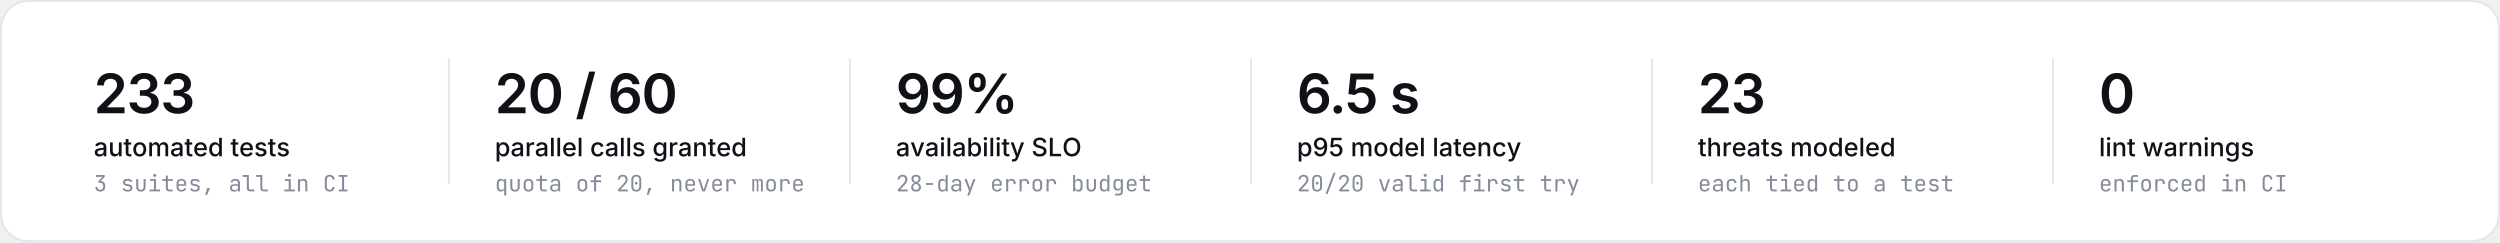
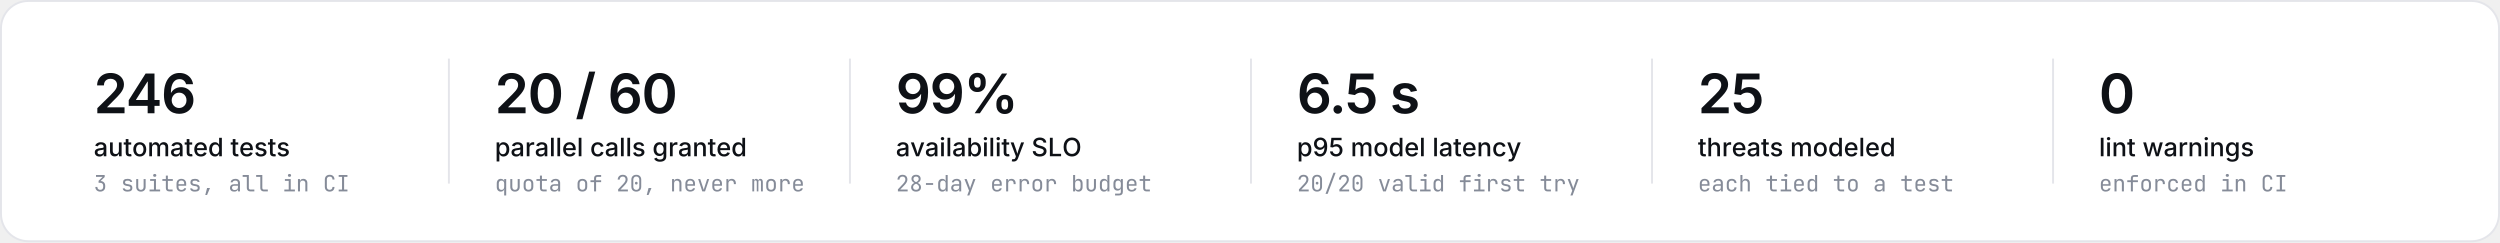
- <svg xmlns="http://www.w3.org/2000/svg" width="1280" height="124" viewBox="0 0 1280 124" role="img" aria-label="233 automated tests; 20 of 60 parallel calls granted under a quota of 20; 99% availability SLO; 6.5 s p95 model latency; 23 threats modeled; zero lint warnings">
+ <svg xmlns="http://www.w3.org/2000/svg" width="1280" height="124" viewBox="0 0 1280 124" role="img" aria-label="246 automated tests; 20 of 60 parallel calls granted under a quota of 20; 99% availability SLO; 6.5 s p95 model latency; 25 threats modeled; zero lint warnings">
  <defs>
    <path id="s600a260" d="M1153 0L134 0L134-192L651-701Q724-776 774-834Q823-892 849-947Q874-1001 874-1065L874-1065Q874-1135 842-1186Q809-1237 754-1265Q698-1292 627-1292L627-1292Q552-1292 497-1262Q441-1232 411-1177Q381-1121 381-1044L381-1044L126-1044Q126-1185 191-1290Q255-1395 369-1453Q482-1510 630-1510L630-1510Q779-1510 892-1454Q1005-1398 1068-1301Q1131-1203 1131-1078L1131-1078Q1131-995 1100-916Q1069-837 989-738Q909-638 763-498L763-498L504-234L504-223L1153-223L1153 0Z" />
-     <path id="s600a261" d="M651 20L651 20Q494 20 373-34Q251-88 181-184Q111-279 107-404L107-404L376-404Q380-343 417-298Q453-253 514-229Q575-204 651-204L651-204Q731-204 793-232Q854-260 890-311Q925-361 925-427L925-427Q925-495 889-547Q853-599 786-629Q719-658 624-658L624-658L492-658L492-864L624-864Q702-864 761-892Q820-919 853-968Q886-1017 886-1082L886-1082Q886-1145 858-1192Q829-1239 777-1266Q724-1292 654-1292L654-1292Q585-1292 527-1268Q469-1243 433-1198Q397-1153 395-1089L395-1089L138-1089Q140-1214 210-1309Q279-1403 396-1457Q512-1510 656-1510L656-1510Q805-1510 915-1454Q1025-1398 1086-1305Q1146-1211 1146-1098L1146-1098Q1146-972 1072-887Q998-802 877-775L877-775L877-763Q981-749 1053-702Q1125-654 1163-580Q1200-506 1200-413L1200-413Q1200-288 1129-190Q1058-92 935-36Q811 20 651 20Z" />
+     <path id="s600a262" d="M816-277L107-277L107-490L740-1490L1072-1490L1072-497L1264-497L1264-277L1072-277L1072 0L816 0L816-277ZM380-497L821-497L821-1186L809-1186L380-509L380-497Z" />
+     <path id="s600a264" d="M671 20L671 20Q565 20 464-17Q362-53 281-137Q199-220 151-359Q103-497 103-702L103-702Q103-894 144-1044Q184-1193 261-1297Q337-1401 445-1456Q553-1510 687-1510L687-1510Q826-1510 935-1455Q1043-1400 1110-1305Q1177-1210 1193-1089L1193-1089L931-1089Q910-1175 847-1227Q784-1279 687-1279L687-1279Q583-1279 511-1218Q438-1157 401-1044Q363-930 363-772L363-772L374-772Q410-837 467-883Q523-929 595-954Q666-978 745-978L745-978Q876-978 981-916Q1085-853 1146-744Q1207-634 1207-492L1207-492Q1207-346 1140-230Q1073-114 953-47Q832 20 671 20ZM670-197L670-197Q749-197 812-236Q875-274 912-340Q948-406 948-487L948-487Q948-567 913-632Q877-697 815-735Q753-773 673-773L673-773Q614-773 563-751Q512-728 474-688Q435-648 414-596Q393-544 393-486L393-486Q393-408 429-342Q465-276 528-237Q591-197 670-197Z" />
    <path id="s500a130" d="M461 25L461 25Q355 25 269-15Q183-54 133-130Q83-206 83-316L83-316Q83-411 120-472Q156-533 219-569Q281-605 358-623Q434-641 513-650L513-650Q612-662 674-670Q736-677 766-695Q795-712 795-751L795-751L795-757Q795-820 771-863Q747-906 700-930Q652-953 581-953L581-953Q508-953 456-931Q403-908 371-873Q338-838 322-800L322-800L115-854Q153-954 224-1015Q295-1076 387-1104Q479-1132 577-1132L577-1132Q645-1132 721-1116Q797-1100 864-1058Q931-1016 973-940Q1015-864 1015-742L1015-742L1015 0L802 0L802-153L791-153Q769-110 726-69Q683-28 618-2Q552 25 461 25ZM510-152L510-152Q600-152 664-187Q728-222 762-280Q796-338 796-403L796-403L796-546Q784-534 751-525Q717-515 674-508Q631-500 591-495Q551-490 525-487L525-487Q463-479 412-460Q360-441 330-406Q299-371 299-313L299-313Q299-260 327-224Q354-188 401-170Q448-152 510-152Z" />
    <path id="s500a220" d="M529 14L529 14Q415 14 329-34Q243-82 196-176Q148-270 148-408L148-408L148-1118L368-1118L368-435Q368-314 432-246Q495-178 604-178L604-178Q679-178 738-211Q796-243 830-306Q864-368 864-456L864-456L864-1118L1084-1118L1084 0L874 0L873-218Q827-109 751-54L751-54Q657 14 529 14Z" />
    <path id="s500a217" d="M403-1118L626-1118L626-939L403-939L403-302Q403-235 432-204Q460-172 525-172L525-172Q542-172 570-176Q598-180 618-184L618-184L657-8Q622 4 582 10Q542 15 503 15L503 15Q351 15 267-64Q183-142 183-284L183-284L183-939L20-939L20-1118L183-1118L183-1384L403-1384L403-1118Z" />
    <path id="s500a195" d="M618 23L618 23Q461 23 344-49Q226-121 161-251Q96-381 96-553L96-553Q96-727 161-858Q226-988 344-1060Q461-1132 618-1132L618-1132Q776-1132 894-1060Q1011-988 1076-858Q1141-727 1141-553L1141-553Q1141-381 1076-251Q1011-121 894-49Q776 23 618 23ZM618-163L618-163Q720-163 787-217Q853-270 886-359Q918-447 918-553L918-553Q918-660 886-750Q853-839 787-893Q720-946 618-946L618-946Q517-946 451-893Q385-839 353-750Q320-661 320-553L320-553Q320-447 353-359Q385-270 451-217Q517-163 618-163Z" />
    <path id="s500a187" d="M368 0L148 0L148-1118L357-1118L362-910Q384-971 420-1015L420-1015Q470-1076 537-1107Q604-1137 677-1137L677-1137Q799-1137 874-1062L874-1062Q934-1001 963-903L963-903Q985-962 1023-1007L1023-1007Q1077-1071 1154-1104Q1230-1137 1317-1137L1317-1137Q1416-1137 1497-1094Q1577-1051 1624-966Q1671-881 1671-754L1671-754L1671 0L1451 0L1451-732Q1451-844 1389-894Q1326-944 1241-944L1241-944Q1172-944 1122-915Q1072-886 1045-835Q1018-783 1018-716L1018-716L1018 0L801 0L801-746Q801-836 744-890Q686-944 597-944L597-944Q536-944 484-916Q431-887 400-832Q368-776 368-695L368-695L368 0Z" />
    <path id="s500a151" d="M630 23L630 23Q465 23 345-48Q225-119 161-248Q96-377 96-551L96-551Q96-723 160-854Q223-985 339-1059Q455-1132 611-1132L611-1132Q707-1132 796-1101Q885-1069 956-1002Q1027-935 1069-829Q1110-722 1110-570L1110-570L1110-492L317-492Q321-391 357-320L357-320Q396-240 467-200Q538-159 632-159L632-159Q694-159 744-177Q794-194 831-230Q867-265 886-317L886-317L1093-268Q1066-182 1003-116Q939-50 845-14Q750 23 630 23ZM318-656L318-656L892-656Q885-726 862-784L862-784Q830-862 768-906Q705-950 611-950L611-950Q518-950 452-905Q386-860 352-787L352-787Q323-726 318-656Z" />
    <path id="s500a149" d="M564 22L564 22Q428 22 322-48Q216-117 156-247Q96-376 96-556L96-556Q96-738 157-867Q218-996 324-1064Q430-1132 564-1132L564-1132Q668-1132 732-1098Q795-1063 831-1017Q867-971 886-936L886-936L898-936L898-1490L1118-1490L1118 0L904 0L904-175L886-175Q867-139 830-93Q793-47 729-13Q665 22 564 22ZM612-165L612-165Q706-165 771-215Q835-265 869-354Q902-442 902-558L902-558Q902-675 869-762Q836-848 772-897Q707-945 612-945L612-945Q515-945 451-894Q386-843 354-756Q321-668 321-558L321-558Q321-447 354-358Q387-269 452-217Q517-165 612-165Z" />
    <path id="s500a213" d="M549 23L549 23Q428 23 334-12Q239-47 179-116Q118-184 98-283L98-283L305-326Q328-239 391-197Q454-155 551-155L551-155Q657-155 720-200Q783-244 783-306L783-306Q783-360 745-395Q706-430 626-447L626-447L438-490Q282-525 206-602Q130-679 130-799L130-799Q130-899 186-974Q242-1049 339-1091Q436-1132 563-1132L563-1132Q684-1132 770-1097Q856-1062 910-999Q963-936 986-853L986-853L789-810Q768-869 716-914Q664-958 565-958L565-958Q474-958 413-917Q352-876 352-813L352-813Q352-757 393-723Q433-688 525-667L525-667L705-627Q860-592 935-517Q1010-442 1010-325L1010-325Q1010-223 952-145Q893-66 790-22Q686 23 549 23Z" />
    <path id="m400a126" d="M289 10L289 10Q223 10 174-17Q124-43 97-90Q70-137 70-200L70-200L160-200Q160-139 195-105Q229-70 290-70L290-70Q352-70 386-106Q420-142 420-200L420-200L420-252Q420-314 386-348Q352-382 290-382L290-382L215-382L215-472L396-648L100-648L100-730L487-730L487-640L303-462Q395-459 451-405L451-405Q510-348 510-252L510-252L510-200Q510-137 483-90Q455-43 405-17Q355 10 289 10Z" />
    <path id="m400a106" d="M325 8L283 8Q227 8 186-10Q144-27 120-59Q95-91 90-135L90-135L180-135Q186-106 213-89Q239-72 283-72L283-72L325-72Q378-72 404-94Q430-115 430-151L430-151Q430-186 407-207Q383-227 337-234L337-234L263-246Q182-260 143-297Q103-333 103-403L103-403Q103-477 150-518Q197-558 291-558L291-558L329-558Q408-558 456-521Q504-484 514-421L514-421L424-421Q418-447 394-463Q370-478 329-478L329-478L291-478Q240-478 217-459Q193-440 193-402L193-402Q193-368 213-352Q233-336 276-329L276-329L350-317Q439-303 480-265Q520-227 520-155L520-155Q520-79 472-36Q423 8 325 8L325 8Z" />
    <path id="m400a109" d="M299 10L299 10Q204 10 147-47Q90-103 90-200L90-200L90-550L180-550L180-200Q180-138 212-104Q244-69 299-69L299-69Q355-69 388-104Q420-138 420-200L420-200L420-550L510-550L510-200Q510-103 452-47Q394 10 299 10Z" />
    <path id="m400a80" d="M555 0L85 0L85-82L280-82L280-468L110-468L110-550L370-550L370-82L555-82L555 0ZM315-649L315-649Q282-649 263-666Q244-683 244-712L244-712Q244-742 263-760Q282-777 315-777L315-777Q348-777 367-760Q386-742 386-712L386-712Q386-683 367-666Q348-649 315-649Z" />
    <path id="m400a108" d="M510 0L360 0Q289 0 250-38Q210-76 210-145L210-145L210-468L55-468L55-550L210-550L210-705L300-705L300-550L520-550L520-468L300-468L300-145Q300-82 360-82L360-82L510-82L510 0Z" />
    <path id="m400a72" d="M300 10L300 10Q235 10 187-16Q138-42 112-90Q85-137 85-200L85-200L85-350Q85-414 112-461Q138-508 187-534Q235-560 300-560Q365-560 414-534Q462-508 489-461Q515-414 515-350L515-350L515-253L173-253L173-200Q173-135 206-101Q239-66 300-66L300-66Q352-66 384-85Q416-103 423-140L423-140L513-140Q504-71 446-31Q387 10 300 10ZM173-321L427-321L427-350Q427-415 395-450Q362-485 300-485L300-485Q239-485 206-450Q173-415 173-350L173-350L173-321Z" />
    <path id="m400a141" d="M245 160L165 160L245-151L375-151L245 160Z" />
    <path id="m400a59" d="M252 10L252 10Q165 10 115-35Q65-79 65-155L65-155Q65-232 115-276Q165-320 250-320L250-320L420-320L420-375Q420-426 390-454Q359-481 303-481L303-481Q254-481 221-461Q188-440 183-405L183-405L93-405Q102-476 160-518Q218-560 305-560L305-560Q400-560 455-511Q510-462 510-378L510-378L510 0L422 0L422-105L421-105Q416-56 376-25L376-25Q329 10 252 10ZM274-61L274-61Q338-61 379-93Q420-125 420-175L420-175L420-253L252-253Q207-253 181-228Q155-203 155-160L155-160Q155-114 187-88Q218-61 274-61Z" />
    <path id="m400a90" d="M550 0L375 0Q327 0 291-19Q255-38 235-73Q215-108 215-155L215-155L215-648L30-648L30-730L305-730L305-155Q305-121 324-102Q343-82 375-82L375-82L550-82L550 0Z" />
    <path id="m400a92" d="M182 0L92 0L92-550L182-550L182-445L183-445Q189-495 221-525L221-525Q260-560 329-560L329-560Q412-560 461-509Q510-458 510-370L510-370L510 0L420 0L420-360Q420-419 389-451Q357-482 303-482L303-482Q247-482 215-448Q182-414 182-350L182-350L182 0Z" />
    <path id="m400a11" d="M304 10L304 10Q238 10 190-15Q141-40 115-88Q88-135 88-200L88-200L88-530Q88-596 115-643Q141-690 190-715Q238-740 304-740L304-740Q370-740 418-715Q466-689 492-642Q518-595 518-530L518-530L428-530Q428-592 396-626Q363-659 304-659L304-659Q245-659 212-626Q178-593 178-531L178-531L178-200Q178-138 212-105Q245-71 304-71L304-71Q363-71 396-105Q428-138 428-200L428-200L518-200Q518-136 492-89Q466-41 418-16Q370 10 304 10Z" />
    <path id="m400a23" d="M495 0L105 0L105-82L254-82L254-648L105-648L105-730L495-730L495-648L346-648L346-82L495-82L495 0Z" />
    <path id="s600a258" d="M675 20L675 20Q495 20 367-71Q239-161 171-332Q103-502 103-744L103-744Q103-986 172-1157Q240-1328 368-1419Q495-1510 675-1510L675-1510Q856-1510 984-1419Q1112-1328 1180-1157Q1248-986 1248-744L1248-744Q1248-502 1181-332Q1113-161 985-71Q857 20 675 20ZM676-204L676-204Q773-204 841-268Q908-331 944-452Q979-572 979-744L979-744Q979-917 944-1038Q908-1159 841-1223Q773-1287 676-1287L676-1287Q578-1287 511-1223Q443-1159 408-1038Q372-917 372-744L372-744Q372-572 407-452Q442-331 510-268Q578-204 676-204Z" />
    <path id="s600a340" d="M514-1560L742-1560L262 224L34 224L514-1560Z" />
-     <path id="s600a264" d="M671 20L671 20Q565 20 464-17Q362-53 281-137Q199-220 151-359Q103-497 103-702L103-702Q103-894 144-1044Q184-1193 261-1297Q337-1401 445-1456Q553-1510 687-1510L687-1510Q826-1510 935-1455Q1043-1400 1110-1305Q1177-1210 1193-1089L1193-1089L931-1089Q910-1175 847-1227Q784-1279 687-1279L687-1279Q583-1279 511-1218Q438-1157 401-1044Q363-930 363-772L363-772L374-772Q410-837 467-883Q523-929 595-954Q666-978 745-978L745-978Q876-978 981-916Q1085-853 1146-744Q1207-634 1207-492L1207-492Q1207-346 1140-230Q1073-114 953-47Q832 20 671 20ZM670-197L670-197Q749-197 812-236Q875-274 912-340Q948-406 948-487L948-487Q948-567 913-632Q877-697 815-735Q753-773 673-773L673-773Q614-773 563-751Q512-728 474-688Q435-648 414-596Q393-544 393-486L393-486Q393-408 429-342Q465-276 528-237Q591-197 670-197Z" />
    <path id="s500a207" d="M368 418L148 418L148-1118L362-1118L362-936L380-936Q400-971 436-1017Q471-1063 535-1098Q598-1132 703-1132L703-1132Q837-1132 943-1064Q1048-996 1109-867Q1170-738 1170-556L1170-556Q1170-376 1110-247Q1050-117 945-48Q839 22 703 22L703 22Q602 22 538-13Q473-47 437-93Q400-139 380-175L380-175L368-175L368 418ZM654-165L654-165Q750-165 815-217Q880-269 913-358Q945-447 945-558L945-558Q945-668 913-756Q880-843 816-894Q751-945 654-945L654-945Q560-945 495-897Q430-848 397-762Q364-675 364-558L364-558Q364-442 398-354Q431-265 496-215Q561-165 654-165Z" />
    <path id="s500a210" d="M368 0L148 0L148-1118L361-1118L361-938L373-938Q404-1030 481-1082Q558-1134 656-1134L656-1134Q677-1134 704-1133Q731-1131 749-1128L749-1128L749-918Q737-922 703-926Q669-930 634-930L634-930Q558-930 497-898Q436-866 402-810Q368-753 368-679L368-679L368 0Z" />
    <path id="s500a183" d="M148-1490L368-1490L368 0L148 0L148-1490Z" />
    <path id="s500a146" d="M618 23L618 23Q460 23 343-49Q226-121 161-251Q96-381 96-553L96-553Q96-727 161-858Q226-988 343-1060Q460-1132 618-1132L618-1132Q705-1132 781-1110Q857-1087 919-1045Q980-1002 1023-941Q1065-879 1086-802L1086-802L877-752Q866-795 843-831Q820-866 788-892Q755-918 713-932Q670-946 619-946L619-946Q518-946 452-893Q385-839 353-750Q320-661 320-553L320-553Q320-446 353-358Q385-269 452-216Q518-163 619-163L619-163Q671-163 714-178Q757-192 791-219Q825-245 848-283Q871-320 881-365L881-365L1089-315Q1069-236 1026-174Q983-111 922-67Q860-23 783 0Q706 23 618 23Z" />
    <path id="s500a161" d="M615 442L615 442Q486 442 391 409Q296 376 235 321Q173 266 141 199L141 199L325 112Q345 144 379 180Q412 215 469 240Q526 265 615 265L615 265Q743 265 823 205Q902 144 902 15L902 15L902-203L883-203Q863-166 828-123Q792-80 729-49Q665-17 563-17L563-17Q431-17 326-79Q220-141 158-263Q96-385 96-563L96-563Q96-741 158-869Q219-996 326-1064Q432-1132 566-1132L566-1132Q669-1132 734-1098Q798-1064 835-1018Q871-971 890-936L890-936L906-936L906-1118L1121-1118L1121 16Q1121 163 1055 258Q988 352 874 397Q759 442 615 442ZM614-200L614-200Q708-200 773-244Q837-287 870-370Q903-452 903-566L903-566Q903-679 870-764Q837-849 773-897Q708-945 614-945L614-945Q517-945 452-895Q387-844 354-759Q321-673 321-566L321-566Q321-457 354-375Q387-292 453-246Q518-200 614-200Z" />
    <path id="s500a190" d="M368-662L368-662L368 0L148 0L148-1118L358-1118L360-904Q406-1009 479-1063L479-1063Q572-1132 704-1132L704-1132Q818-1132 903-1084Q988-1036 1036-943Q1084-849 1084-710L1084-710L1084 0L864 0L864-683Q864-804 801-872Q738-940 628-940L628-940Q554-940 495-908Q436-875 402-813Q368-751 368-662Z" />
    <path id="m400a104" d="M508 180L418 180L418 20L420-105L417-105Q411-58 377-27L377-27Q336 10 268 10L268 10Q185 10 137-45Q88-100 88-195L88-195L88-356Q88-451 137-506Q186-560 268-560L268-560Q336-560 377-524L377-524Q411-493 417-445L417-445L418-445L418-550L508-550L508 180ZM298-68L298-68Q354-68 386-103Q418-138 418-200L418-200L418-350Q418-412 386-447Q354-482 298-482L298-482Q241-482 210-448Q178-414 178-350L178-350L178-200Q178-136 210-102Q241-68 298-68Z" />
    <path id="m400a94" d="M300 8L300 8Q234 8 186-17Q138-42 112-90Q85-137 85-202L85-202L85-348Q85-414 112-461Q138-508 186-533Q234-558 300-558L300-558Q366-558 414-533Q462-508 489-461Q515-414 515-349L515-349L515-202Q515-137 489-90Q462-42 414-17Q366 8 300 8ZM300-72L300-72Q359-72 392-105Q425-138 425-202L425-202L425-348Q425-412 392-445Q359-478 300-478L300-478Q242-478 209-445Q175-412 175-348L175-348L175-202Q175-138 209-105Q242-72 300-72Z" />
    <path id="m400a77" d="M310 0L220 0L220-413L60-413L60-495L220-495L220-590Q220-655 261-693Q302-730 374-730L374-730L535-730L535-648L374-648Q343-648 327-634Q310-619 310-590L310-590L310-495L535-495L535-413L310-413L310 0Z" />
    <path id="m400a125" d="M526 0L92 0L92-92L315-329Q372-390 398-438Q424-485 424-529L424-529Q424-590 391-625Q357-660 299-660L299-660Q235-660 199-624Q162-588 162-525L162-525L72-525Q74-591 103-640Q131-688 182-714Q232-740 299-740L299-740Q365-740 414-715Q462-689 488-642Q514-595 514-530L514-530Q514-468 481-407Q448-346 373-268L373-268L193-82L526-82L526 0Z" />
    <path id="m400a123" d="M300 10L300 10Q233 10 184-17Q134-43 107-92Q80-140 80-205L80-205L80-525Q80-591 107-639Q134-687 184-714Q233-740 300-740L300-740Q368-740 417-714Q466-687 493-639Q520-591 520-525L520-525L520-205Q520-140 493-92Q466-43 417-17Q367 10 300 10ZM300-67L300-67Q360-67 397-106Q433-144 433-205L433-205L433-525Q433-586 397-625Q360-663 300-663L300-663Q240-663 204-625Q167-586 167-525L167-525L167-205Q167-144 204-106Q240-67 300-67ZM300-306L300-306Q273-306 257-323Q240-340 240-368L240-368Q240-395 257-412Q273-428 300-428L300-428Q327-428 344-412Q360-395 360-368L360-368Q360-340 344-323Q327-306 300-306Z" />
    <path id="m400a114" d="M361 0L239 0L55-550L147-550L269-180Q280-147 289-117Q298-86 302-69L302-69Q307-86 316-117Q325-147 335-180L335-180L454-550L545-550L361 0Z" />
    <path id="m400a105" d="M201 0L111 0L111-550L199-550L199-452Q209-490 230-515L230-515Q268-560 344-560L344-560Q431-560 483-506Q534-451 534-358L534-358L534-325L444-325L444-350Q444-415 413-450Q381-484 323-484L323-484Q266-484 234-449Q201-414 201-350L201-350L201 0Z" />
    <path id="m400a91" d="M149 0L66 0L66-550L145-550L145-484L151-484Q156-513 174-533L174-533Q198-560 240-560L240-560Q286-560 311-526L311-526Q324-509 330-484L330-484L334-484Q339-513 358-533L358-533Q383-560 425-560L425-560Q477-560 506-521Q534-482 534-418L534-418L534 0L451 0L451-419Q451-453 437-472Q422-491 394-491L394-491Q367-491 352-473Q336-454 336-420L336-420L336 0L264 0L264-419Q264-454 249-473Q233-491 205-491Q177-491 163-473Q149-454 149-420L149-420L149 0Z" />
    <path id="s600a267" d="M625 21L625 21Q485 21 377-34Q268-89 201-185Q134-281 117-403L117-403L381-403Q401-317 464-264Q526-210 625-210L625-210Q729-210 801-271Q873-332 911-446Q948-560 948-719L948-719L938-719Q902-655 846-609Q789-563 718-538Q647-513 566-513L566-513Q436-513 331-576Q225-638 164-748Q103-858 103-998L103-998Q103-1145 171-1262Q239-1379 360-1446Q481-1513 642-1511L642-1511Q748-1511 849-1474Q949-1437 1030-1354Q1111-1271 1159-1133Q1207-994 1207-789L1207-789Q1207-597 1167-447Q1126-297 1050-193Q973-88 866-34Q758 21 625 21ZM637-718L637-718Q697-718 749-741Q800-764 838-804Q876-844 898-896Q919-948 919-1007L919-1007Q919-1084 883-1149Q847-1214 785-1254Q722-1293 641-1293L641-1293Q562-1293 500-1255Q437-1216 400-1151Q363-1085 363-1004L363-1004Q363-924 399-859Q435-794 497-756Q558-718 637-718Z" />
    <path id="s600a447" d="M515-796L515-796Q413-796 343-840Q273-884 237-957Q200-1030 200-1116L200-1116L200-1194Q200-1281 237-1354Q274-1426 345-1470Q415-1514 515-1514L515-1514Q618-1514 688-1470Q757-1426 793-1354Q828-1281 828-1194L828-1194L828-1116Q828-1029 792-956Q756-883 687-840Q617-796 515-796ZM515-962L515-962Q585-962 612-1010Q638-1057 638-1116L638-1116L638-1194Q638-1252 613-1301Q587-1349 515-1349L515-1349Q446-1349 419-1300Q391-1251 391-1194L391-1194L391-1116Q391-1057 418-1010Q445-962 515-962ZM1543 27L1543 27Q1441 27 1371-17Q1300-60 1264-133Q1228-206 1228-293L1228-293L1228-371Q1228-458 1265-531Q1302-603 1372-647Q1442-691 1543-691L1543-691Q1646-691 1716-647Q1785-603 1821-531Q1856-458 1856-371L1856-371L1856-293Q1856-206 1820-133Q1784-60 1714-17Q1644 27 1543 27ZM1543-139L1543-139Q1613-139 1640-187Q1666-234 1666-293L1666-293L1666-371Q1666-429 1641-478Q1615-526 1543-526L1543-526Q1474-526 1446-477Q1418-428 1418-371L1418-371L1418-293Q1418-234 1446-187Q1473-139 1543-139ZM609 0L414 0L1438-1490L1633-1490L609 0Z" />
    <path id="s500a230" d="M708 0L468 0L46-1118L284-1118L505-483Q542-378 568-273L568-273Q579-230 590-187L590-187Q600-230 611-273L611-273Q637-378 673-483L673-483L894-1118L1130-1118L708 0Z" />
    <path id="s500a167" d="M368 0L148 0L148-1118L368-1118L368 0ZM259-1289L259-1289Q202-1289 162-1327Q121-1365 121-1419L121-1419Q121-1474 162-1512Q202-1550 259-1550L259-1550Q316-1550 357-1512Q398-1474 398-1419L398-1419Q398-1365 357-1327Q316-1289 259-1289Z" />
    <path id="s500a143" d="M703 22L703 22Q602 22 538-13Q473-47 437-93Q400-139 380-175L380-175L362-175L362 0L148 0L148-1490L368-1490L368-936L380-936Q400-971 436-1017Q471-1063 535-1098Q598-1132 703-1132L703-1132Q837-1132 943-1064Q1048-996 1109-867Q1170-738 1170-556L1170-556Q1170-376 1110-247Q1050-117 945-48Q839 22 703 22ZM654-165L654-165Q750-165 815-217Q880-269 913-358Q945-447 945-558L945-558Q945-668 913-756Q880-843 816-894Q751-945 654-945L654-945Q560-945 495-897Q430-848 397-762Q364-675 364-558L364-558Q364-442 398-354Q431-265 496-215Q561-165 654-165Z" />
    <path id="s500a240" d="M133 402L133 402L187 223L212 229Q269 244 315 237Q360 230 394 195Q427 159 447 87L447 87L471 5L46-1118L284-1118L505-483Q542-377 567-272L567-272Q576-231 586-190L586-190Q597-231 608-273L608-273Q634-378 671-483L671-483L896-1118L1132-1118L646 155Q612 245 563 305Q513 365 445 396Q377 426 287 426L287 426Q235 426 194 419Q153 411 133 402Z" />
    <path id="s500a90" d="M665 25L665 25Q498 25 375-28Q252-81 183-180Q113-278 106-414L106-414L335-414Q342-333 388-280Q433-227 506-201Q579-175 664-175L664-175Q759-175 833-205Q906-234 949-289Q992-343 992-415L992-415Q992-480 955-522Q917-563 854-591Q790-618 709-639L709-639L535-687Q352-736 250-832Q147-928 147-1081L147-1081Q147-1210 217-1307Q286-1403 406-1457Q525-1510 675-1510L675-1510Q828-1510 945-1457Q1061-1403 1128-1310Q1194-1217 1197-1098L1197-1098L975-1098Q964-1200 881-1256Q797-1312 670-1312L670-1312Q580-1312 514-1284Q447-1256 411-1207Q374-1157 374-1094L374-1094Q374-1023 418-980Q461-936 524-911Q586-885 643-870L643-870L788-832Q859-814 935-784Q1010-753 1074-705Q1138-656 1178-585Q1217-513 1217-412L1217-412Q1217-286 1152-187Q1087-88 964-32Q840 25 665 25Z" />
    <path id="s500a55" d="M1068 0L165 0L165-1490L393-1490L393-196L1068-196L1068 0Z" />
    <path id="s500a66" d="M786 20L786 20Q593 20 441-72Q288-163 201-335Q113-506 113-744L113-744Q113-983 201-1155Q288-1326 441-1418Q593-1510 786-1510L786-1510Q979-1510 1131-1418Q1282-1326 1370-1155Q1457-983 1457-744L1457-744Q1457-506 1370-335Q1282-163 1131-72Q979 20 786 20ZM786-188L786-188Q913-188 1014-252Q1114-315 1173-440Q1231-564 1231-744L1231-744Q1231-926 1173-1051Q1114-1175 1014-1239Q913-1302 786-1302L786-1302Q658-1302 557-1238Q456-1174 398-1050Q339-925 339-744L339-744Q339-564 398-440Q456-316 557-252Q658-188 786-188Z" />
    <path id="m400a131" d="M300 10L300 10Q233 10 184-14Q134-37 107-81Q80-125 80-184L80-184Q80-249 116-296L116-296Q150-342 225-378L225-378Q162-413 131-451L131-451Q95-496 95-559L95-559Q95-615 120-656Q145-697 191-719Q237-741 300-741Q363-741 409-719Q455-697 480-656Q505-615 505-559L505-559Q505-496 469-452L469-452Q439-414 375-379L375-379Q450-343 484-298L484-298Q520-250 520-184L520-184Q520-95 461-43Q401 10 300 10ZM300-70L300-70Q361-70 397-102Q432-133 432-186L432-186Q432-229 409-264Q386-299 343-320L343-320L300-341L254-319Q213-299 191-265Q168-230 168-188L168-188Q168-134 204-102Q239-70 300-70ZM271-428L299-415L325-427Q369-448 393-482Q417-516 417-557L417-557Q417-605 386-633Q354-661 300-661Q246-661 215-633Q183-604 183-556L183-556Q183-516 207-482Q230-448 271-428L271-428Z" />
    <path id="m400a163" d="M460-290L140-290L140-370L460-370L460-290Z" />
    <path id="m400a70" d="M268 10L268 10Q186 10 136-45Q85-100 85-194L85-194L85-355Q85-450 135-505Q185-560 268-560L268-560Q336-560 377-523L377-523Q411-492 417-445L417-445L420-445L418-570L418-730L508-730L508 0L418 0L418-105L417-105Q411-57 377-27L377-27Q336 10 268 10ZM298-68L298-68Q354-68 386-103Q418-138 418-200L418-200L418-350Q418-412 386-447Q354-482 298-482L298-482Q241-482 208-448Q175-414 175-350L175-350L175-200Q175-136 208-102Q241-68 298-68Z" />
    <path id="m400a117" d="M274 180L178 180L259-34L55-550L155-550L283-210Q290-193 296-170Q302-146 306-130L306-130Q310-146 316-170Q322-193 328-210L328-210L448-550L545-550L274 180Z" />
    <path id="m400a67" d="M332 10L332 10Q264 10 223-27L223-27Q189-57 183-105L183-105L182-105L182 0L92 0L92-730L182-730L182-570L180-445L183-445Q189-492 224-523L224-523Q265-560 332-560L332-560Q415-560 465-505Q515-450 515-355L515-355L515-194Q515-100 465-45Q415 10 332 10ZM302-68L302-68Q359-68 392-102Q425-136 425-200L425-200L425-350Q425-414 392-448Q359-482 302-482L302-482Q247-482 215-447Q182-412 182-350L182-350L182-200Q182-138 215-103Q247-68 302-68Z" />
    <path id="m400a78" d="M335 180L161 180L161 98L336 98Q378 98 398 79Q417 60 417 20L417 20L417-50L419-150L417-150Q413-101 378-70L378-70Q338-35 271-35L271-35Q186-35 137-91Q88-146 88-240L88-240L88-356Q88-450 137-505Q186-560 271-560L271-560Q338-560 378-525L378-525Q413-494 417-445L417-445L418-445L418-550L507-550L507 20Q507 94 462 137Q416 180 335 180L335 180ZM298-113L298-113Q354-113 386-148Q418-183 418-245L418-245L418-350Q418-412 386-447Q354-482 298-482L298-482Q241-482 210-448Q178-414 178-350L178-350L178-245Q178-181 210-147Q241-113 298-113Z" />
    <path id="s600a363" d="M326 17L326 17Q259 17 213-29Q166-75 166-143L166-143Q166-210 213-256Q259-302 326-302L326-302Q394-302 441-256Q487-210 487-143L487-143Q487-75 441-29Q394 17 326 17Z" />
    <path id="s600a263" d="M618 20L618 20Q472 20 358-35Q243-89 176-185Q109-281 105-404L105-404L365-404Q368-343 403-297Q438-250 494-224Q550-197 618-197L618-197Q698-197 760-234Q821-270 857-335Q892-399 892-483L892-483Q892-568 856-634Q819-700 756-738Q692-775 610-775L610-775Q542-775 478-750Q413-724 375-683L375-683L133-722L211-1490L1073-1490L1073-1266L432-1266L390-870L398-870Q440-919 516-951Q591-982 681-982L681-982Q782-982 868-946Q954-909 1018-843Q1081-776 1116-686Q1151-596 1151-489L1151-489Q1151-341 1083-227Q1015-112 895-46Q775 20 618 20Z" />
    <path id="s600a213" d="M561 23L561 23Q432 23 333-14Q234-51 171-122Q107-193 88-294L88-294L331-340Q354-257 413-217Q471-176 566-176L566-176Q662-176 719-215Q775-253 775-310L775-310Q775-358 738-390Q701-421 624-438L624-438L433-479Q275-513 197-591Q119-669 119-792L119-792Q119-896 176-972Q233-1048 335-1090Q436-1132 570-1132L570-1132Q697-1132 789-1096Q880-1060 937-996Q993-931 1015-844L1015-844L783-798Q764-857 714-898Q664-938 573-938L573-938Q490-938 435-902Q379-865 379-808L379-808Q379-759 416-727Q453-695 538-677L538-677L728-637Q887-603 964-528Q1041-453 1041-335L1041-335Q1041-229 980-149Q919-68 811-23Q702 23 561 23Z" />
    <path id="s500a267" d="M614 21L614 21Q480 21 377-32Q273-84 208-178Q143-271 126-391L126-391L352-391Q373-298 440-239Q506-179 614-179L614-179Q723-179 800-243Q877-307 918-428Q959-548 959-717L959-717L948-717Q910-655 854-610Q798-565 728-540Q658-515 579-515L579-515Q449-515 343-578Q237-641 175-752Q113-863 113-1004L113-1004Q113-1147 178-1263Q243-1378 361-1446Q478-1513 635-1511L635-1511Q734-1510 831-1474Q927-1438 1006-1358Q1084-1277 1131-1140Q1178-1002 1178-796L1178-796Q1178-602 1139-450Q1099-298 1026-193Q952-88 848-34Q744 21 614 21ZM628-700L628-700Q692-700 747-725Q802-750 843-794Q884-837 908-893Q931-948 931-1011L931-1011Q931-1092 892-1162Q853-1232 786-1275Q719-1318 633-1318L633-1318Q549-1318 482-1277Q414-1235 375-1165Q336-1094 336-1008L336-1008Q336-922 374-853Q412-783 478-742Q544-700 628-700Z" />
    <path id="s500a263" d="M607 20L607 20Q468 20 359-33Q250-86 186-179Q121-272 116-390L116-390L338-390Q343-327 380-278Q417-228 477-200Q536-172 607-172L607-172Q692-172 758-211Q824-250 862-320Q899-389 899-478L899-478Q899-568 860-640Q821-711 753-751Q685-791 597-791L597-791Q529-791 461-768Q393-744 352-707L352-707L142-737L225-1490L1048-1490L1048-1295L416-1295L369-879L377-879Q421-922 494-950Q567-978 650-978L650-978Q752-978 838-942Q924-905 988-838Q1051-771 1087-681Q1122-590 1122-482L1122-482Q1122-337 1056-224Q990-110 874-45Q757 20 607 20Z" />
    <path id="m400a153" d="M170 110L75 110L430-830L525-830L170 110Z" />
    <path id="s500a164" d="M368-662L368-662L368 0L148 0L148-1490L366-1490L366-918Q411-1012 479-1063L479-1063Q572-1132 704-1132L704-1132Q818-1132 904-1084Q989-1036 1037-943Q1084-849 1084-710L1084-710L1084 0L864 0L864-683Q864-804 801-872Q738-940 628-940L628-940Q554-940 495-908Q436-875 402-813Q368-751 368-662Z" />
    <path id="m400a68" d="M304 10L304 10Q238 10 189-15Q139-40 112-88Q85-135 85-200L85-200L85-350Q85-416 112-463Q139-510 189-535Q238-560 304-560L304-560Q399-560 457-509Q515-458 518-370L518-370L428-370Q425-423 393-452Q360-480 304-480L304-480Q245-480 210-447Q175-413 175-351L175-351L175-200Q175-138 210-104Q245-70 304-70L304-70Q360-70 393-99Q425-128 428-180L428-180L518-180Q515-92 457-41Q399 10 304 10Z" />
    <path id="m400a79" d="M182 0L92 0L92-730L182-730L182-445L183-445Q189-495 221-525L221-525Q260-560 329-560L329-560Q412-560 461-509Q510-458 510-370L510-370L510 0L420 0L420-360Q420-419 389-452Q357-484 303-484L303-484Q247-484 215-449Q182-414 182-350L182-350L182 0Z" />
    <path id="s500a233" d="M614 0L393 0L57-1118L289-1118L412-655Q439-551 470-424L470-424Q493-330 514-220L514-220Q536-326 558-418L558-418Q589-546 617-655L617-655L740-1118L960-1118L1081-655Q1109-549 1140-421L1140-421Q1162-328 1183-221L1183-221Q1204-327 1226-419L1226-419Q1256-547 1284-655L1284-655L1407-1118L1641-1118L1304 0L1083 0L945-481Q924-554 904-634Q884-713 865-796L865-796Q857-831 849-866L849-866Q841-831 833-797L833-797Q813-713 793-633Q773-552 752-481L752-481L614 0Z" />
  </defs>
  <rect x="0.5" y="0.5" width="1279" height="123" rx="14" fill="#FFFFFF" stroke="#E4E5EA" />
  <g transform="translate(48 58) scale(0.01367)" fill="#0E1116">
    <use href="#s600a260" x="0" />
-     <use href="#s600a261" x="1235" />
-     <use href="#s600a261" x="2497" />
+     <use href="#s600a262" x="1203" />
+     <use href="#s600a264" x="2526" />
  </g>
  <g transform="translate(48 80) scale(0.00635)" fill="#0E1116">
    <use href="#s500a130" x="0" />
    <use href="#s500a220" x="1163" />
    <use href="#s500a217" x="2395" />
    <use href="#s500a195" x="3092" />
    <use href="#s500a187" x="4329" />
    <use href="#s500a130" x="6148" />
    <use href="#s500a217" x="7311" />
    <use href="#s500a151" x="8008" />
    <use href="#s500a149" x="9211" />
    <use href="#s500a217" x="11023" />
    <use href="#s500a151" x="11720" />
    <use href="#s500a213" x="12923" />
    <use href="#s500a217" x="14026" />
    <use href="#s500a213" x="14723" />
  </g>
  <g transform="translate(48 98) scale(0.0115)" fill="#858B98">
    <use href="#m400a126" x="0" />
    <use href="#m400a106" x="1200" />
    <use href="#m400a109" x="1800" />
    <use href="#m400a80" x="2400" />
    <use href="#m400a108" x="3000" />
    <use href="#m400a72" x="3600" />
    <use href="#m400a106" x="4200" />
    <use href="#m400a141" x="4800" />
    <use href="#m400a59" x="6000" />
    <use href="#m400a90" x="6600" />
    <use href="#m400a90" x="7200" />
    <use href="#m400a80" x="8400" />
    <use href="#m400a92" x="9000" />
    <use href="#m400a11" x="10200" />
    <use href="#m400a23" x="10800" />
  </g>
  <rect x="229.33" y="30" width="1" height="64" fill="#E4E5EA" />
  <g transform="translate(253.33 58) scale(0.01367)" fill="#0E1116">
    <use href="#s600a260" x="0" />
    <use href="#s600a258" x="1235" />
    <use href="#s600a340" x="3020" />
    <use href="#s600a264" x="4230" />
    <use href="#s600a258" x="5499" />
  </g>
  <g transform="translate(253.33 80) scale(0.00635)" fill="#0E1116">
    <use href="#s500a207" x="0" />
    <use href="#s500a130" x="1266" />
    <use href="#s500a210" x="2429" />
    <use href="#s500a130" x="3221" />
    <use href="#s500a183" x="4384" />
    <use href="#s500a183" x="4900" />
    <use href="#s500a151" x="5416" />
    <use href="#s500a183" x="6619" />
    <use href="#s500a146" x="7681" />
    <use href="#s500a130" x="8863" />
    <use href="#s500a183" x="10026" />
    <use href="#s500a183" x="10542" />
    <use href="#s500a213" x="11058" />
    <use href="#s500a161" x="12707" />
    <use href="#s500a210" x="13976" />
    <use href="#s500a130" x="14768" />
    <use href="#s500a190" x="15931" />
    <use href="#s500a217" x="17163" />
    <use href="#s500a151" x="17860" />
    <use href="#s500a149" x="19063" />
  </g>
  <g transform="translate(253.33 98) scale(0.0115)" fill="#858B98">
    <use href="#m400a104" x="0" />
    <use href="#m400a109" x="600" />
    <use href="#m400a94" x="1200" />
    <use href="#m400a108" x="1800" />
    <use href="#m400a59" x="2400" />
    <use href="#m400a94" x="3600" />
    <use href="#m400a77" x="4200" />
    <use href="#m400a125" x="5400" />
    <use href="#m400a123" x="6000" />
    <use href="#m400a141" x="6600" />
    <use href="#m400a92" x="7800" />
    <use href="#m400a72" x="8400" />
    <use href="#m400a114" x="9000" />
    <use href="#m400a72" x="9600" />
    <use href="#m400a105" x="10200" />
    <use href="#m400a91" x="11400" />
    <use href="#m400a94" x="12000" />
    <use href="#m400a105" x="12600" />
    <use href="#m400a72" x="13200" />
  </g>
  <rect x="434.67" y="30" width="1" height="64" fill="#E4E5EA" />
  <g transform="translate(458.67 58) scale(0.01367)" fill="#0E1116">
    <use href="#s600a267" x="0" />
    <use href="#s600a267" x="1269" />
    <use href="#s600a447" x="2538" />
  </g>
  <g transform="translate(458.67 80) scale(0.00635)" fill="#0E1116">
    <use href="#s500a130" x="0" />
    <use href="#s500a230" x="1163" />
    <use href="#s500a130" x="2340" />
    <use href="#s500a167" x="3503" />
    <use href="#s500a183" x="4019" />
    <use href="#s500a130" x="4535" />
    <use href="#s500a143" x="5698" />
    <use href="#s500a167" x="6964" />
    <use href="#s500a183" x="7480" />
    <use href="#s500a167" x="7996" />
    <use href="#s500a217" x="8512" />
    <use href="#s500a240" x="9209" />
    <use href="#s500a90" x="10933" />
    <use href="#s500a55" x="12256" />
    <use href="#s500a66" x="13414" />
  </g>
  <g transform="translate(458.67 98) scale(0.0115)" fill="#858B98">
    <use href="#m400a125" x="0" />
    <use href="#m400a131" x="600" />
    <use href="#m400a163" x="1200" />
    <use href="#m400a70" x="1800" />
    <use href="#m400a59" x="2400" />
    <use href="#m400a117" x="3000" />
    <use href="#m400a72" x="4200" />
    <use href="#m400a105" x="4800" />
    <use href="#m400a105" x="5400" />
    <use href="#m400a94" x="6000" />
    <use href="#m400a105" x="6600" />
    <use href="#m400a67" x="7800" />
    <use href="#m400a109" x="8400" />
    <use href="#m400a70" x="9000" />
    <use href="#m400a78" x="9600" />
    <use href="#m400a72" x="10200" />
    <use href="#m400a108" x="10800" />
  </g>
  <rect x="640" y="30" width="1" height="64" fill="#E4E5EA" />
  <g transform="translate(664 58) scale(0.01367)" fill="#0E1116">
    <use href="#s600a264" x="0" />
    <use href="#s600a363" x="1205" />
    <use href="#s600a263" x="1798" />
    <use href="#s600a213" x="3486" />
  </g>
  <g transform="translate(664 80) scale(0.00635)" fill="#0E1116">
    <use href="#s500a207" x="0" />
    <use href="#s500a267" x="1266" />
    <use href="#s500a263" x="2556" />
    <use href="#s500a187" x="4337" />
    <use href="#s500a195" x="6156" />
    <use href="#s500a149" x="7393" />
    <use href="#s500a151" x="8659" />
    <use href="#s500a183" x="9862" />
    <use href="#s500a183" x="10924" />
    <use href="#s500a130" x="11440" />
    <use href="#s500a217" x="12603" />
    <use href="#s500a151" x="13300" />
    <use href="#s500a190" x="14503" />
    <use href="#s500a146" x="15735" />
    <use href="#s500a240" x="16917" />
  </g>
  <g transform="translate(664 98) scale(0.0115)" fill="#858B98">
    <use href="#m400a125" x="0" />
    <use href="#m400a123" x="600" />
    <use href="#m400a153" x="1200" />
    <use href="#m400a125" x="1800" />
    <use href="#m400a123" x="2400" />
    <use href="#m400a114" x="3600" />
    <use href="#m400a59" x="4200" />
    <use href="#m400a90" x="4800" />
    <use href="#m400a80" x="5400" />
    <use href="#m400a70" x="6000" />
    <use href="#m400a77" x="7200" />
    <use href="#m400a80" x="7800" />
    <use href="#m400a105" x="8400" />
    <use href="#m400a106" x="9000" />
    <use href="#m400a108" x="9600" />
    <use href="#m400a108" x="10800" />
    <use href="#m400a105" x="11400" />
    <use href="#m400a117" x="12000" />
  </g>
  <rect x="845.33" y="30" width="1" height="64" fill="#E4E5EA" />
  <g transform="translate(869.33 58) scale(0.01367)" fill="#0E1116">
    <use href="#s600a260" x="0" />
-     <use href="#s600a261" x="1235" />
+     <use href="#s600a263" x="1235" />
  </g>
  <g transform="translate(869.33 80) scale(0.00635)" fill="#0E1116">
    <use href="#s500a217" x="0" />
    <use href="#s500a164" x="697" />
    <use href="#s500a210" x="1929" />
    <use href="#s500a151" x="2721" />
    <use href="#s500a130" x="3924" />
    <use href="#s500a217" x="5087" />
    <use href="#s500a213" x="5784" />
    <use href="#s500a187" x="7433" />
    <use href="#s500a195" x="9252" />
    <use href="#s500a149" x="10489" />
    <use href="#s500a151" x="11755" />
    <use href="#s500a183" x="12958" />
    <use href="#s500a151" x="13474" />
    <use href="#s500a149" x="14677" />
  </g>
  <g transform="translate(869.33 98) scale(0.0115)" fill="#858B98">
    <use href="#m400a72" x="0" />
    <use href="#m400a59" x="600" />
    <use href="#m400a68" x="1200" />
    <use href="#m400a79" x="1800" />
    <use href="#m400a108" x="3000" />
    <use href="#m400a80" x="3600" />
    <use href="#m400a72" x="4200" />
    <use href="#m400a70" x="4800" />
    <use href="#m400a108" x="6000" />
    <use href="#m400a94" x="6600" />
    <use href="#m400a59" x="7800" />
    <use href="#m400a108" x="9000" />
    <use href="#m400a72" x="9600" />
    <use href="#m400a106" x="10200" />
    <use href="#m400a108" x="10800" />
  </g>
  <rect x="1050.67" y="30" width="1" height="64" fill="#E4E5EA" />
  <g transform="translate(1074.67 58) scale(0.01367)" fill="#0E1116">
    <use href="#s600a258" x="0" />
  </g>
  <g transform="translate(1074.67 80) scale(0.00635)" fill="#0E1116">
    <use href="#s500a183" x="0" />
    <use href="#s500a167" x="516" />
    <use href="#s500a190" x="1032" />
    <use href="#s500a217" x="2264" />
    <use href="#s500a233" x="3507" />
    <use href="#s500a130" x="5205" />
    <use href="#s500a210" x="6368" />
    <use href="#s500a190" x="7160" />
    <use href="#s500a167" x="8392" />
    <use href="#s500a190" x="8908" />
    <use href="#s500a161" x="10140" />
    <use href="#s500a213" x="11409" />
  </g>
  <g transform="translate(1074.67 98) scale(0.0115)" fill="#858B98">
    <use href="#m400a72" x="0" />
    <use href="#m400a92" x="600" />
    <use href="#m400a77" x="1200" />
    <use href="#m400a94" x="1800" />
    <use href="#m400a105" x="2400" />
    <use href="#m400a68" x="3000" />
    <use href="#m400a72" x="3600" />
    <use href="#m400a70" x="4200" />
    <use href="#m400a80" x="5400" />
    <use href="#m400a92" x="6000" />
    <use href="#m400a11" x="7200" />
    <use href="#m400a23" x="7800" />
  </g>
</svg>
